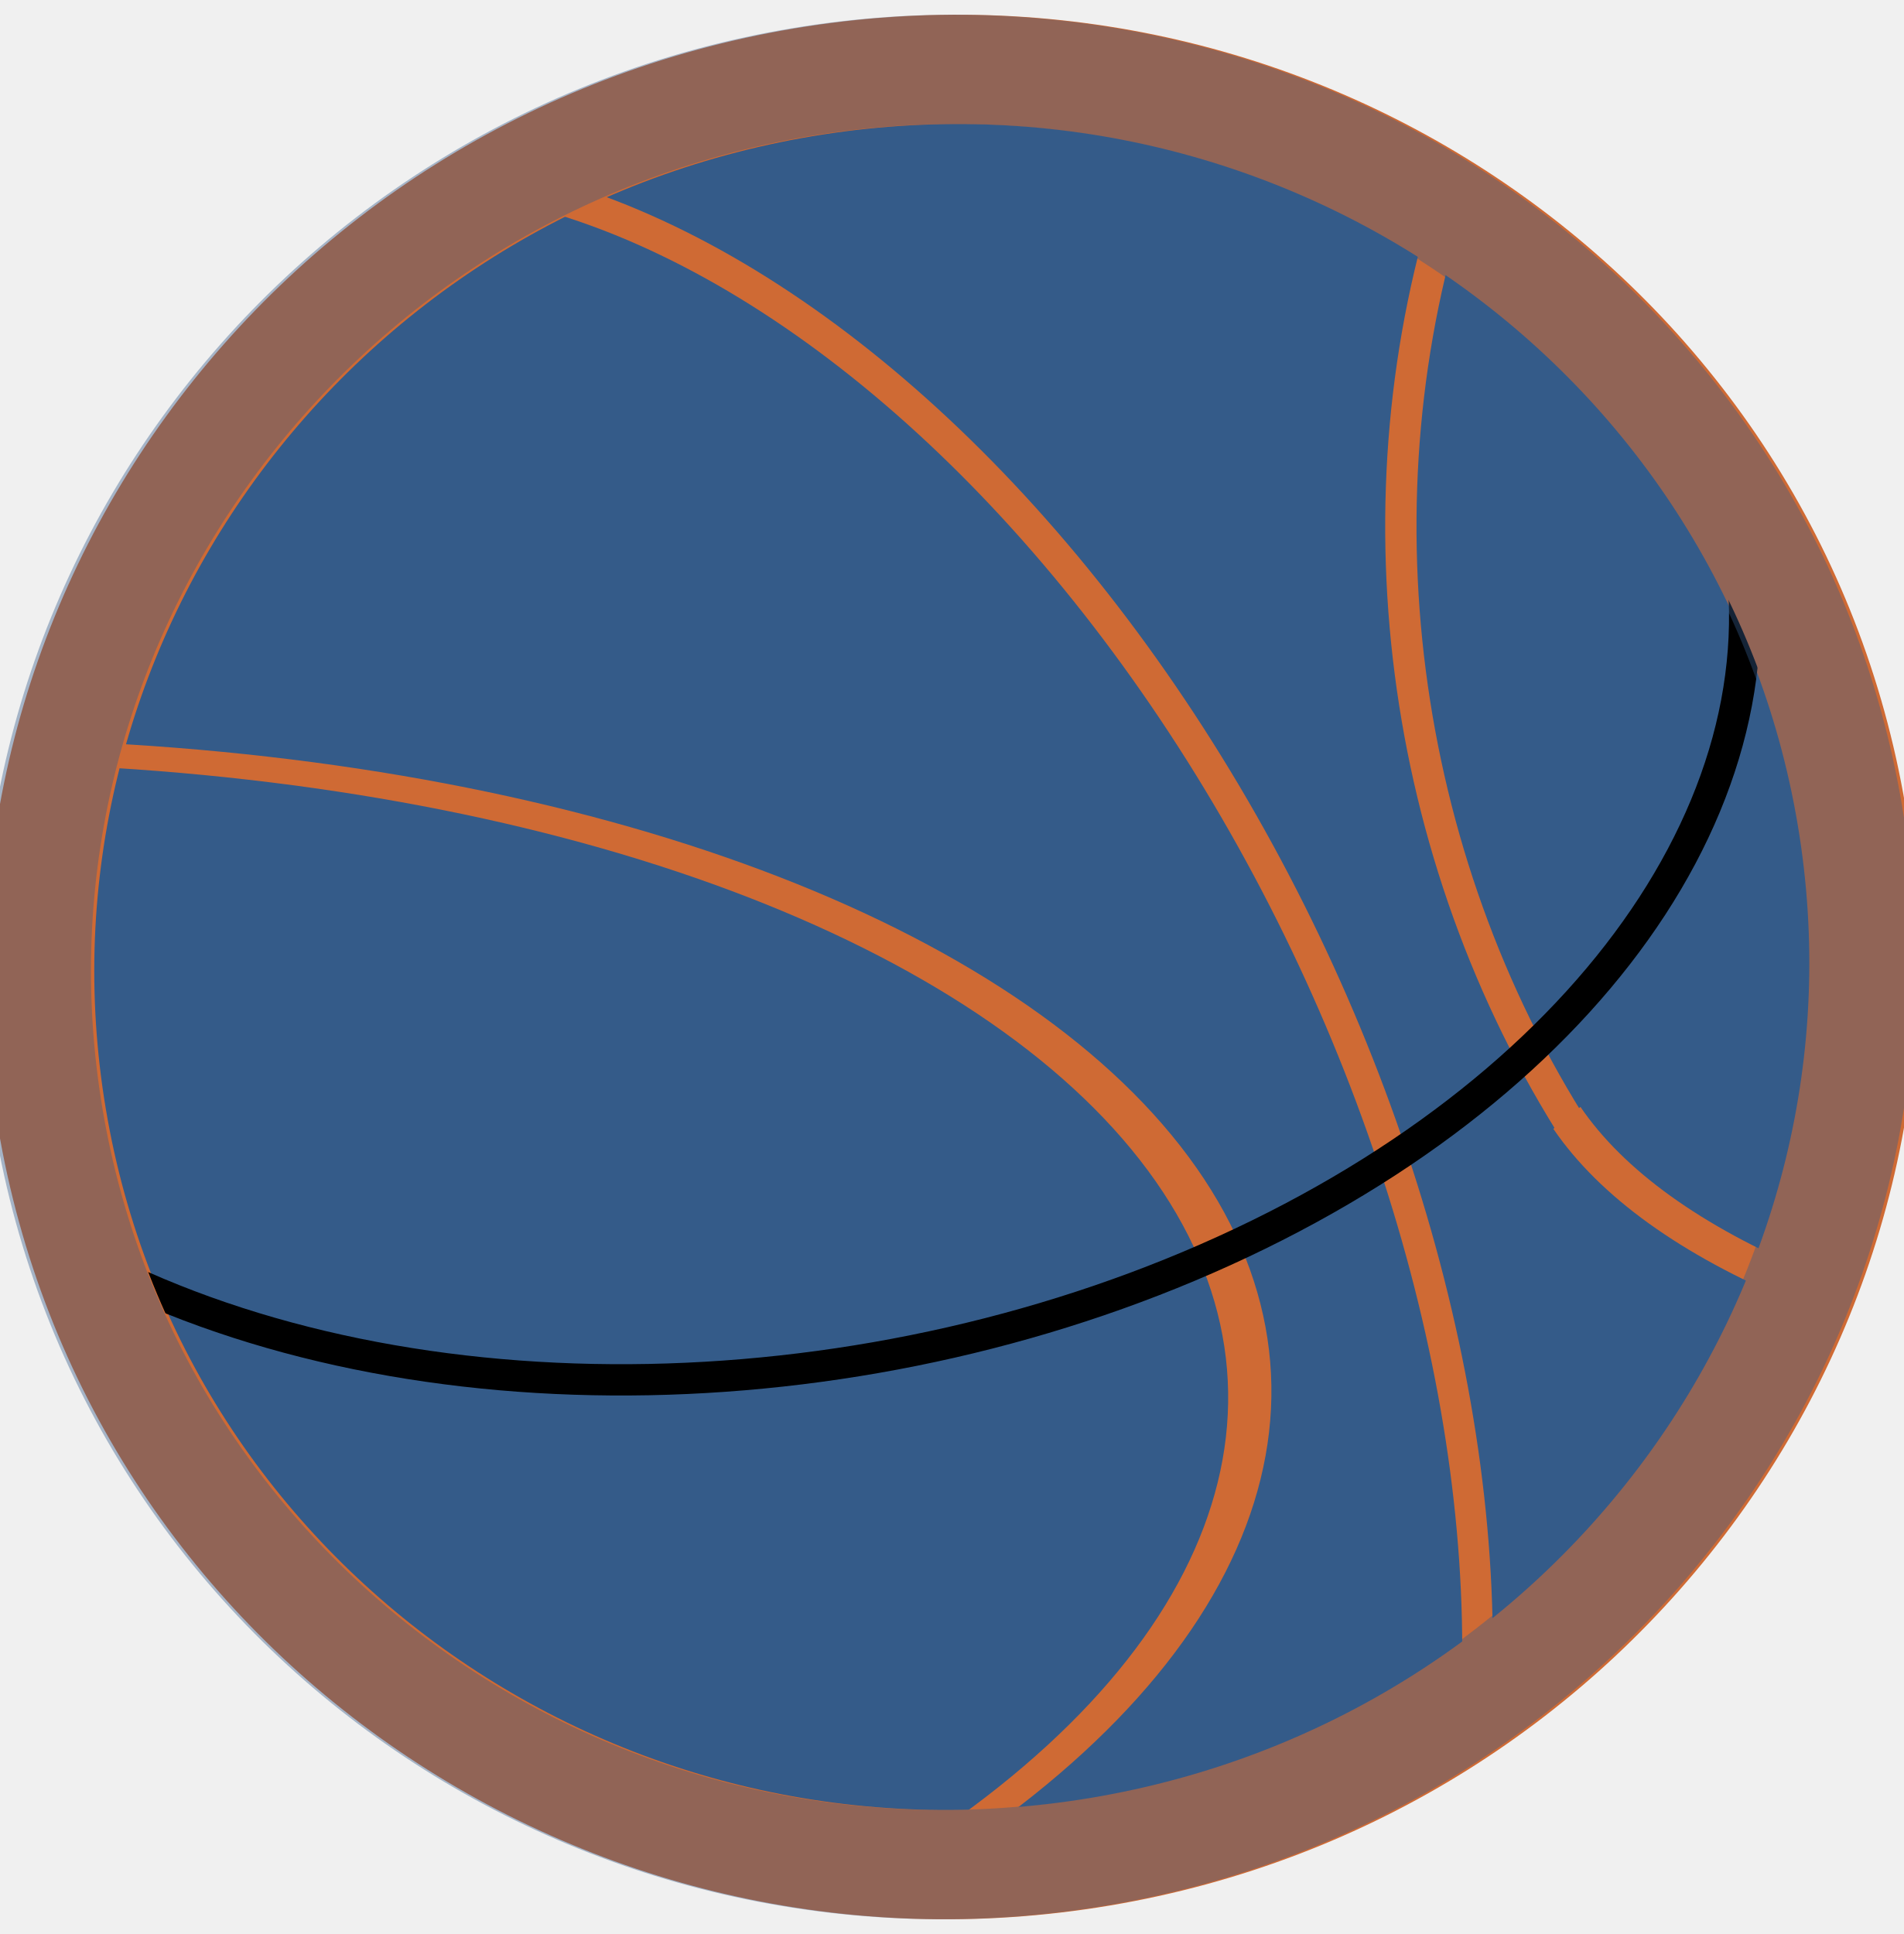
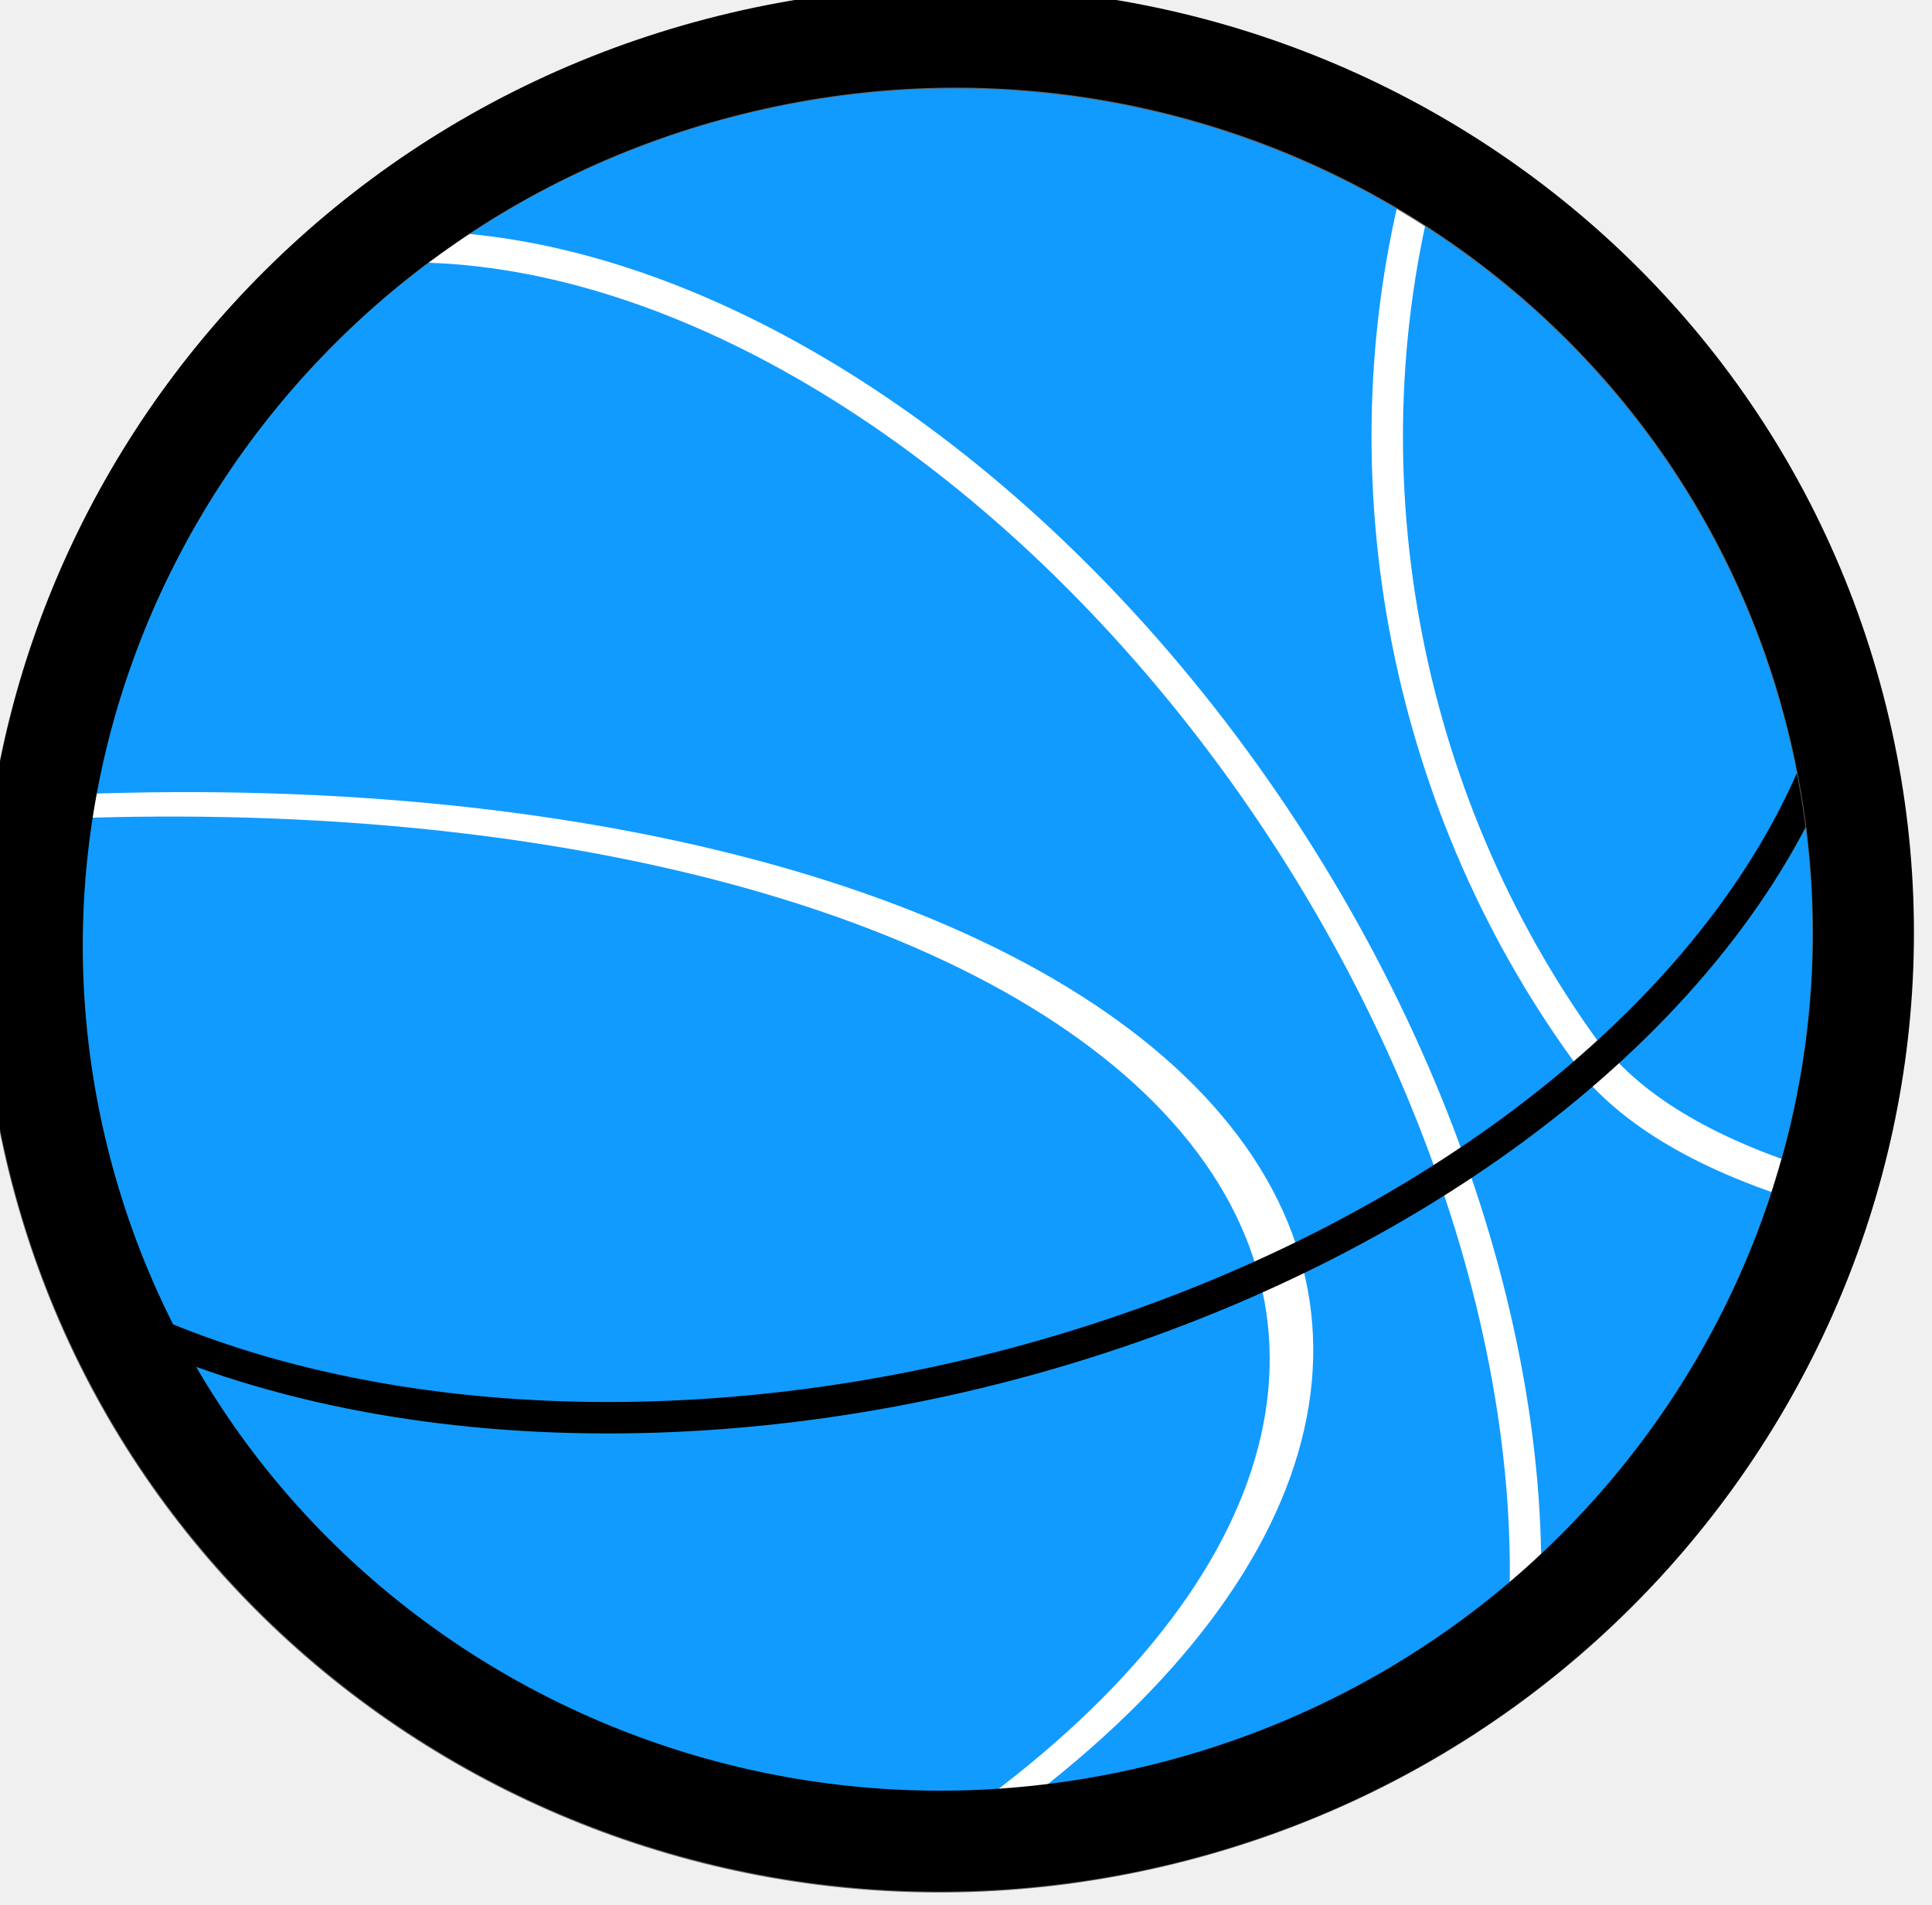
- <svg xmlns="http://www.w3.org/2000/svg" width="43.538mm" height="44.237mm" viewBox="0 0 43.538 44.237" version="1.1" id="svg8">
+ <svg xmlns="http://www.w3.org/2000/svg" width="44.004mm" height="43.385mm" viewBox="0 0 44.004 43.385" version="1.1" id="svg8">
  <defs id="defs2">
    <clipPath clipPathUnits="userSpaceOnUse" id="clipPath6977">
      <g style="fill:none;stroke-width:0.1;stroke-miterlimit:4;stroke-dasharray:none" id="use6979">
        <g style="fill:none;stroke-width:0.1;stroke-miterlimit:4;stroke-dasharray:none" clip-path="none" id="g7068">
          <g style="fill:none;stroke-width:0.1;stroke-miterlimit:4;stroke-dasharray:none" id="g7066">
            <circle style="fill:none;fill-opacity:1;fill-rule:nonzero;stroke:#000200;stroke-width:0.1;stroke-miterlimit:4;stroke-dasharray:none;stroke-opacity:1" id="circle7064" cx="86.14" cy="43.09" r="20.896" />
          </g>
        </g>
        <g style="fill:none;stroke-width:0.1;stroke-miterlimit:4;stroke-dasharray:none" id="use7070">
          <circle style="fill:none;fill-opacity:1;fill-rule:nonzero;stroke:#000200;stroke-width:0.1;stroke-miterlimit:4;stroke-dasharray:none;stroke-opacity:1" id="circle7082" cx="86.14" cy="43.09" r="20.896" />
        </g>
      </g>
    </clipPath>
    <clipPath clipPathUnits="userSpaceOnUse" id="clipPath6991">
      <g style="fill:none;stroke-width:0.1;stroke-miterlimit:4;stroke-dasharray:none" id="use6993">
        <g style="fill:none;stroke-width:0.1;stroke-miterlimit:4;stroke-dasharray:none" id="g7060" clip-path="url(#clipPath6977)">
          <g style="fill:none;stroke-width:0.1;stroke-miterlimit:4;stroke-dasharray:none" id="g7058">
            <g style="fill:none;stroke-width:0.1;stroke-miterlimit:4;stroke-dasharray:none" clip-path="none" id="g7054">
              <g style="fill:none;stroke-width:0.1;stroke-miterlimit:4;stroke-dasharray:none" id="g7052">
                <circle style="fill:none;fill-opacity:1;fill-rule:nonzero;stroke:#000200;stroke-width:0.1;stroke-miterlimit:4;stroke-dasharray:none;stroke-opacity:1" id="circle7050" cx="86.14" cy="43.09" r="20.896" />
              </g>
            </g>
            <g style="fill:none;stroke-width:0.1;stroke-miterlimit:4;stroke-dasharray:none" id="use7056">
              <circle style="fill:none;fill-opacity:1;fill-rule:nonzero;stroke:#000200;stroke-width:0.1;stroke-miterlimit:4;stroke-dasharray:none;stroke-opacity:1" id="circle7078" cx="86.14" cy="43.09" r="20.896" />
            </g>
          </g>
        </g>
      </g>
    </clipPath>
  </defs>
-   <g id="layer1" transform="translate(-312.7776,-19.36579)">
+   <g id="layer1" transform="translate(-312.8942,-20.64236)">
    <rect style="fill:none;fill-opacity:1;fill-rule:nonzero;stroke:none;stroke-width:1.374;stroke-miterlimit:4;stroke-dasharray:none;stroke-opacity:1" id="rect845" width="66.031" height="46.248" x="57.343" y="19.789" />
    <g id="g896">
      <g id="g951">
        <g id="g1902" transform="rotate(80.45626,334.5467,41.48439)">
-           <g style="fill:#345b89;fill-opacity:1;stroke:#ffffff;stroke-width:2.5;stroke-miterlimit:4;stroke-dasharray:none;stroke-opacity:1" transform="translate(248.1267,-1.797296)" id="g7094-8">
-             <path style="opacity:1;fill:#345b89;fill-opacity:1;fill-rule:nonzero;stroke:#ffffff;stroke-width:2.533;stroke-linecap:butt;stroke-linejoin:round;stroke-miterlimit:4;stroke-dasharray:none;stroke-opacity:1;paint-order:fill markers stroke" id="path6940-7-5" transform="matrix(-0.9697449,-0.2441204,0.01755195,-0.9998459,0,0)" d="m -99.5,-1.19 a 12.86,37.543 0 0 1 4.291,-5.598" />
-             <path style="fill:#345b89;fill-opacity:1;fill-rule:nonzero;stroke:#ffffff;stroke-width:2.5;stroke-miterlimit:4;stroke-dasharray:none;stroke-opacity:1" id="path817-7" d="M 85.374,22.45 A 15.334,23.933 0 0 1 95.538,40.899 15.334,23.933 0 0 1 90.1,63.702" />
-             <path style="fill:#345b89;fill-opacity:1;fill-rule:nonzero;stroke:#ffffff;stroke-width:2.5;stroke-miterlimit:4;stroke-dasharray:none;stroke-opacity:1" id="path817-9-4" d="m -71.188,46.978 a 15.334,23.933 0 0 1 9.369,18.916 15.334,23.933 0 0 1 -5.795,22.132" transform="rotate(-109.163)" />
-             <path style="opacity:1;fill:#345b89;fill-opacity:1;fill-rule:nonzero;stroke:#ffffff;stroke-width:2.809;stroke-linecap:butt;stroke-linejoin:round;stroke-miterlimit:4;stroke-dasharray:none;stroke-opacity:1;paint-order:fill markers stroke" id="path6940-1" transform="matrix(0.4138578,-0.9103416,0.4686689,0.8833739,0,0)" d="m 50.43,122.494 a 28.259,22.878 0 0 1 28.526,3.034 28.259,22.878 0 0 1 10.458,21.699" />
-             <path style="opacity:1;fill:#345b89;fill-opacity:1;fill-rule:nonzero;stroke:#ffffff;stroke-width:2.5;stroke-linecap:butt;stroke-linejoin:round;stroke-miterlimit:4;stroke-dasharray:none;stroke-opacity:1;paint-order:fill markers stroke" id="path6957-8" d="M 92.339,29.982 A 21.917,19.92 0 0 1 71.747,28.969" />
-             <ellipse style="opacity:1;fill:#345b89;fill-opacity:1;fill-rule:nonzero;stroke:#cf6a34;stroke-width:2.5;stroke-linecap:butt;stroke-linejoin:round;stroke-miterlimit:4;stroke-dasharray:none;stroke-opacity:1;paint-order:fill markers stroke" id="path7086-5" cx="86.42" cy="43.282" rx="20.519" ry="20.869" />
+           <g style="fill:#119bff;fill-opacity:1;stroke:none;stroke-width:2.3;stroke-miterlimit:4;stroke-dasharray:none;stroke-opacity:1" transform="rotate(-4.379074,184.7632,-3214.355)" id="g7094-8-3">
+             <path style="opacity:1;fill:#119bff;fill-opacity:1;fill-rule:nonzero;stroke:none;stroke-width:2.331;stroke-linecap:butt;stroke-linejoin:round;stroke-miterlimit:4;stroke-dasharray:none;stroke-opacity:1;paint-order:fill markers stroke" id="path6940-7-5-8" transform="matrix(-0.9697449,-0.2441204,0.01755195,-0.9998459,0,0)" d="m -99.5,-1.19 a 12.86,37.543 0 0 1 4.291,-5.598" />
+             <path style="fill:#119bff;fill-opacity:1;fill-rule:nonzero;stroke:none;stroke-width:2.3;stroke-miterlimit:4;stroke-dasharray:none;stroke-opacity:1" id="path817-7-6" d="M 85.374,22.45 A 15.334,23.933 0 0 1 95.538,40.899 15.334,23.933 0 0 1 90.1,63.702" />
+             <path style="fill:#119bff;fill-opacity:1;fill-rule:nonzero;stroke:none;stroke-width:2.3;stroke-miterlimit:4;stroke-dasharray:none;stroke-opacity:1" id="path817-9-4-5" d="m -71.188,46.978 a 15.334,23.933 0 0 1 9.369,18.916 15.334,23.933 0 0 1 -5.795,22.132" transform="rotate(-109.163)" />
+             <path style="opacity:1;fill:#119bff;fill-opacity:1;fill-rule:nonzero;stroke:none;stroke-width:2.584;stroke-linecap:butt;stroke-linejoin:round;stroke-miterlimit:4;stroke-dasharray:none;stroke-opacity:1;paint-order:fill markers stroke" id="path6940-1-1" transform="matrix(0.4138578,-0.9103416,0.4686689,0.8833739,0,0)" d="m 50.43,122.494 a 28.259,22.878 0 0 1 28.526,3.034 28.259,22.878 0 0 1 10.458,21.699" />
+             <path style="opacity:1;fill:#119bff;fill-opacity:1;fill-rule:nonzero;stroke:none;stroke-width:2.3;stroke-linecap:butt;stroke-linejoin:round;stroke-miterlimit:4;stroke-dasharray:none;stroke-opacity:1;paint-order:fill markers stroke" id="path6957-8-0" d="M 92.339,29.982 A 21.917,19.92 0 0 1 71.747,28.969" />
+             <ellipse style="opacity:1;fill:#119bff;fill-opacity:1;fill-rule:nonzero;stroke:none;stroke-width:2.3;stroke-linecap:butt;stroke-linejoin:round;stroke-miterlimit:4;stroke-dasharray:none;stroke-opacity:1;paint-order:fill markers stroke" id="path7086-5-8" cx="86.42" cy="43.282" rx="20.519" ry="20.869" />
          </g>
-           <path d="m -354.334,61.9 a 15.683,45.211 0 0 1 4.74,-5.8" transform="matrix(-0.9705092,-0.2410641,0.01778841,-0.9998418,0,0)" id="path6940-7" style="opacity:1;fill:none;fill-opacity:1;fill-rule:nonzero;stroke:#cf6a34;stroke-width:0.725;stroke-linecap:butt;stroke-linejoin:round;stroke-miterlimit:4;stroke-dasharray:none;stroke-opacity:1;paint-order:fill markers stroke" />
-           <path transform="matrix(-0.354799,-0.9349426,0.9529116,-0.3032481,0,0)" d="m -142.274,277.714 a 15.492,25.906 0 0 1 8.356,19.014 15.492,25.906 0 0 1 -4.33,22.458" id="path817-9" style="fill:none;fill-opacity:1;fill-rule:nonzero;stroke:#cf6a34;stroke-width:0.717;stroke-miterlimit:4;stroke-dasharray:none;stroke-opacity:1" />
-           <path d="m 318.048,397.308 a 28.426,23.051 0 0 1 28.317,2.821 28.426,23.051 0 0 1 11.034,21.335" transform="matrix(0.4254239,-0.9049942,0.4809719,0.876736,0,0)" id="path6940" style="opacity:1;fill:none;fill-opacity:1;fill-rule:nonzero;stroke:#cf6a34;stroke-width:0.796;stroke-linecap:butt;stroke-linejoin:round;stroke-miterlimit:4;stroke-dasharray:none;stroke-opacity:1;paint-order:fill markers stroke" />
-           <path d="m 340.71,28.01 a 22.863,19.92 0 0 1 -21.899,-0.838" id="path6957" style="opacity:1;fill:none;fill-opacity:1;fill-rule:nonzero;stroke:#cf6a34;stroke-width:0.716;stroke-linecap:butt;stroke-linejoin:round;stroke-miterlimit:4;stroke-dasharray:none;stroke-opacity:1;paint-order:fill markers stroke" />
-           <path d="m 326.85,22.198 a 15.087,22.772 0 0 1 15.018,13.803 15.087,22.772 0 0 1 -3.843,25.898" id="path817" style="fill:none;fill-opacity:1;fill-rule:nonzero;stroke:#000000;stroke-width:0.716;stroke-miterlimit:4;stroke-dasharray:none;stroke-opacity:1" />
-           <ellipse ry="20.869" rx="20.519" cy="41.484" cx="334.547" id="path7086" style="opacity:1;fill:none;fill-opacity:1;fill-rule:nonzero;stroke:#cf6a34;stroke-width:2.4;stroke-linecap:butt;stroke-linejoin:round;stroke-miterlimit:4;stroke-dasharray:none;stroke-opacity:1;paint-order:fill markers stroke" />
-           <ellipse ry="20.869" rx="20.519" cy="41.559" cx="334.534" id="path7086-8" style="opacity:0.4;fill:none;fill-opacity:1;fill-rule:nonzero;stroke:#345b89;stroke-width:2.5;stroke-linecap:butt;stroke-linejoin:round;stroke-miterlimit:4;stroke-dasharray:none;stroke-opacity:1;paint-order:fill markers stroke" />
+           <path style="opacity:1;fill:none;fill-opacity:1;fill-rule:nonzero;stroke:#ffffff;stroke-width:0.726;stroke-linecap:butt;stroke-linejoin:round;stroke-miterlimit:4;stroke-dasharray:none;stroke-opacity:1;paint-order:fill markers stroke" id="path6940-7-5-8-7" transform="matrix(-0.9855537,-0.169363,-0.05884239,-0.9982673,0,0)" d="m -351.345,36.805 a 12.86,37.543 0 0 1 4.291,-5.598" />
+           <path transform="rotate(-4.379074)" style="opacity:1;fill:none;fill-opacity:1;fill-rule:nonzero;stroke:#ffffff;stroke-width:0.716;stroke-linecap:butt;stroke-linejoin:round;stroke-miterlimit:4;stroke-dasharray:none;stroke-opacity:1;paint-order:fill markers stroke" id="path6957-8-0-7" d="M 337.231,53.473 A 21.917,19.92 0 0 1 316.639,52.46" />
+           <path style="fill:none;fill-opacity:1;fill-rule:nonzero;stroke:#ffffff;stroke-width:0.716;stroke-miterlimit:4;stroke-dasharray:none;stroke-opacity:1" id="path817-9-4-5-8" d="m -173.765,270.589 a 15.334,23.933 0 0 1 9.369,18.916 15.334,23.933 0 0 1 -5.795,22.132" transform="rotate(-113.5421)" />
+           <path style="opacity:1;fill:none;fill-opacity:1;fill-rule:nonzero;stroke:#ffffff;stroke-width:0.804;stroke-linecap:butt;stroke-linejoin:round;stroke-miterlimit:4;stroke-dasharray:none;stroke-opacity:1;paint-order:fill markers stroke" id="path6940-1-1-6" transform="matrix(0.3431406,-0.9392841,0.5347506,0.8450099,0,0)" d="m 309.596,416.165 a 28.259,22.878 0 0 1 28.526,3.034 28.259,22.878 0 0 1 10.458,21.699" />
+           <path transform="rotate(-4.379074)" style="fill:none;fill-opacity:1;fill-rule:nonzero;stroke:#000000;stroke-width:0.716;stroke-miterlimit:4;stroke-dasharray:none;stroke-opacity:1" id="path817-7-9" d="m 330.266,45.941 a 15.334,23.933 0 0 1 10.164,18.449 15.334,23.933 0 0 1 -5.438,22.803" />
+           <ellipse transform="rotate(-4.379074)" style="opacity:1;fill:none;fill-opacity:1;fill-rule:nonzero;stroke:#646464;stroke-width:2.3;stroke-linecap:butt;stroke-linejoin:round;stroke-miterlimit:4;stroke-dasharray:none;stroke-opacity:1;paint-order:fill markers stroke" id="path7086-5-8-0" cx="330.935" cy="67.118" rx="20.519" ry="20.869" />
+           <ellipse transform="rotate(-4.379074)" style="opacity:1;fill:none;fill-opacity:1;fill-rule:nonzero;stroke:#000000;stroke-width:2.3;stroke-linecap:butt;stroke-linejoin:round;stroke-miterlimit:4;stroke-dasharray:none;stroke-opacity:1;paint-order:fill markers stroke" id="path7086-5-8-0-5" cx="330.919" cy="67.101" rx="20.519" ry="20.869" />
        </g>
      </g>
    </g>
  </g>
</svg>
